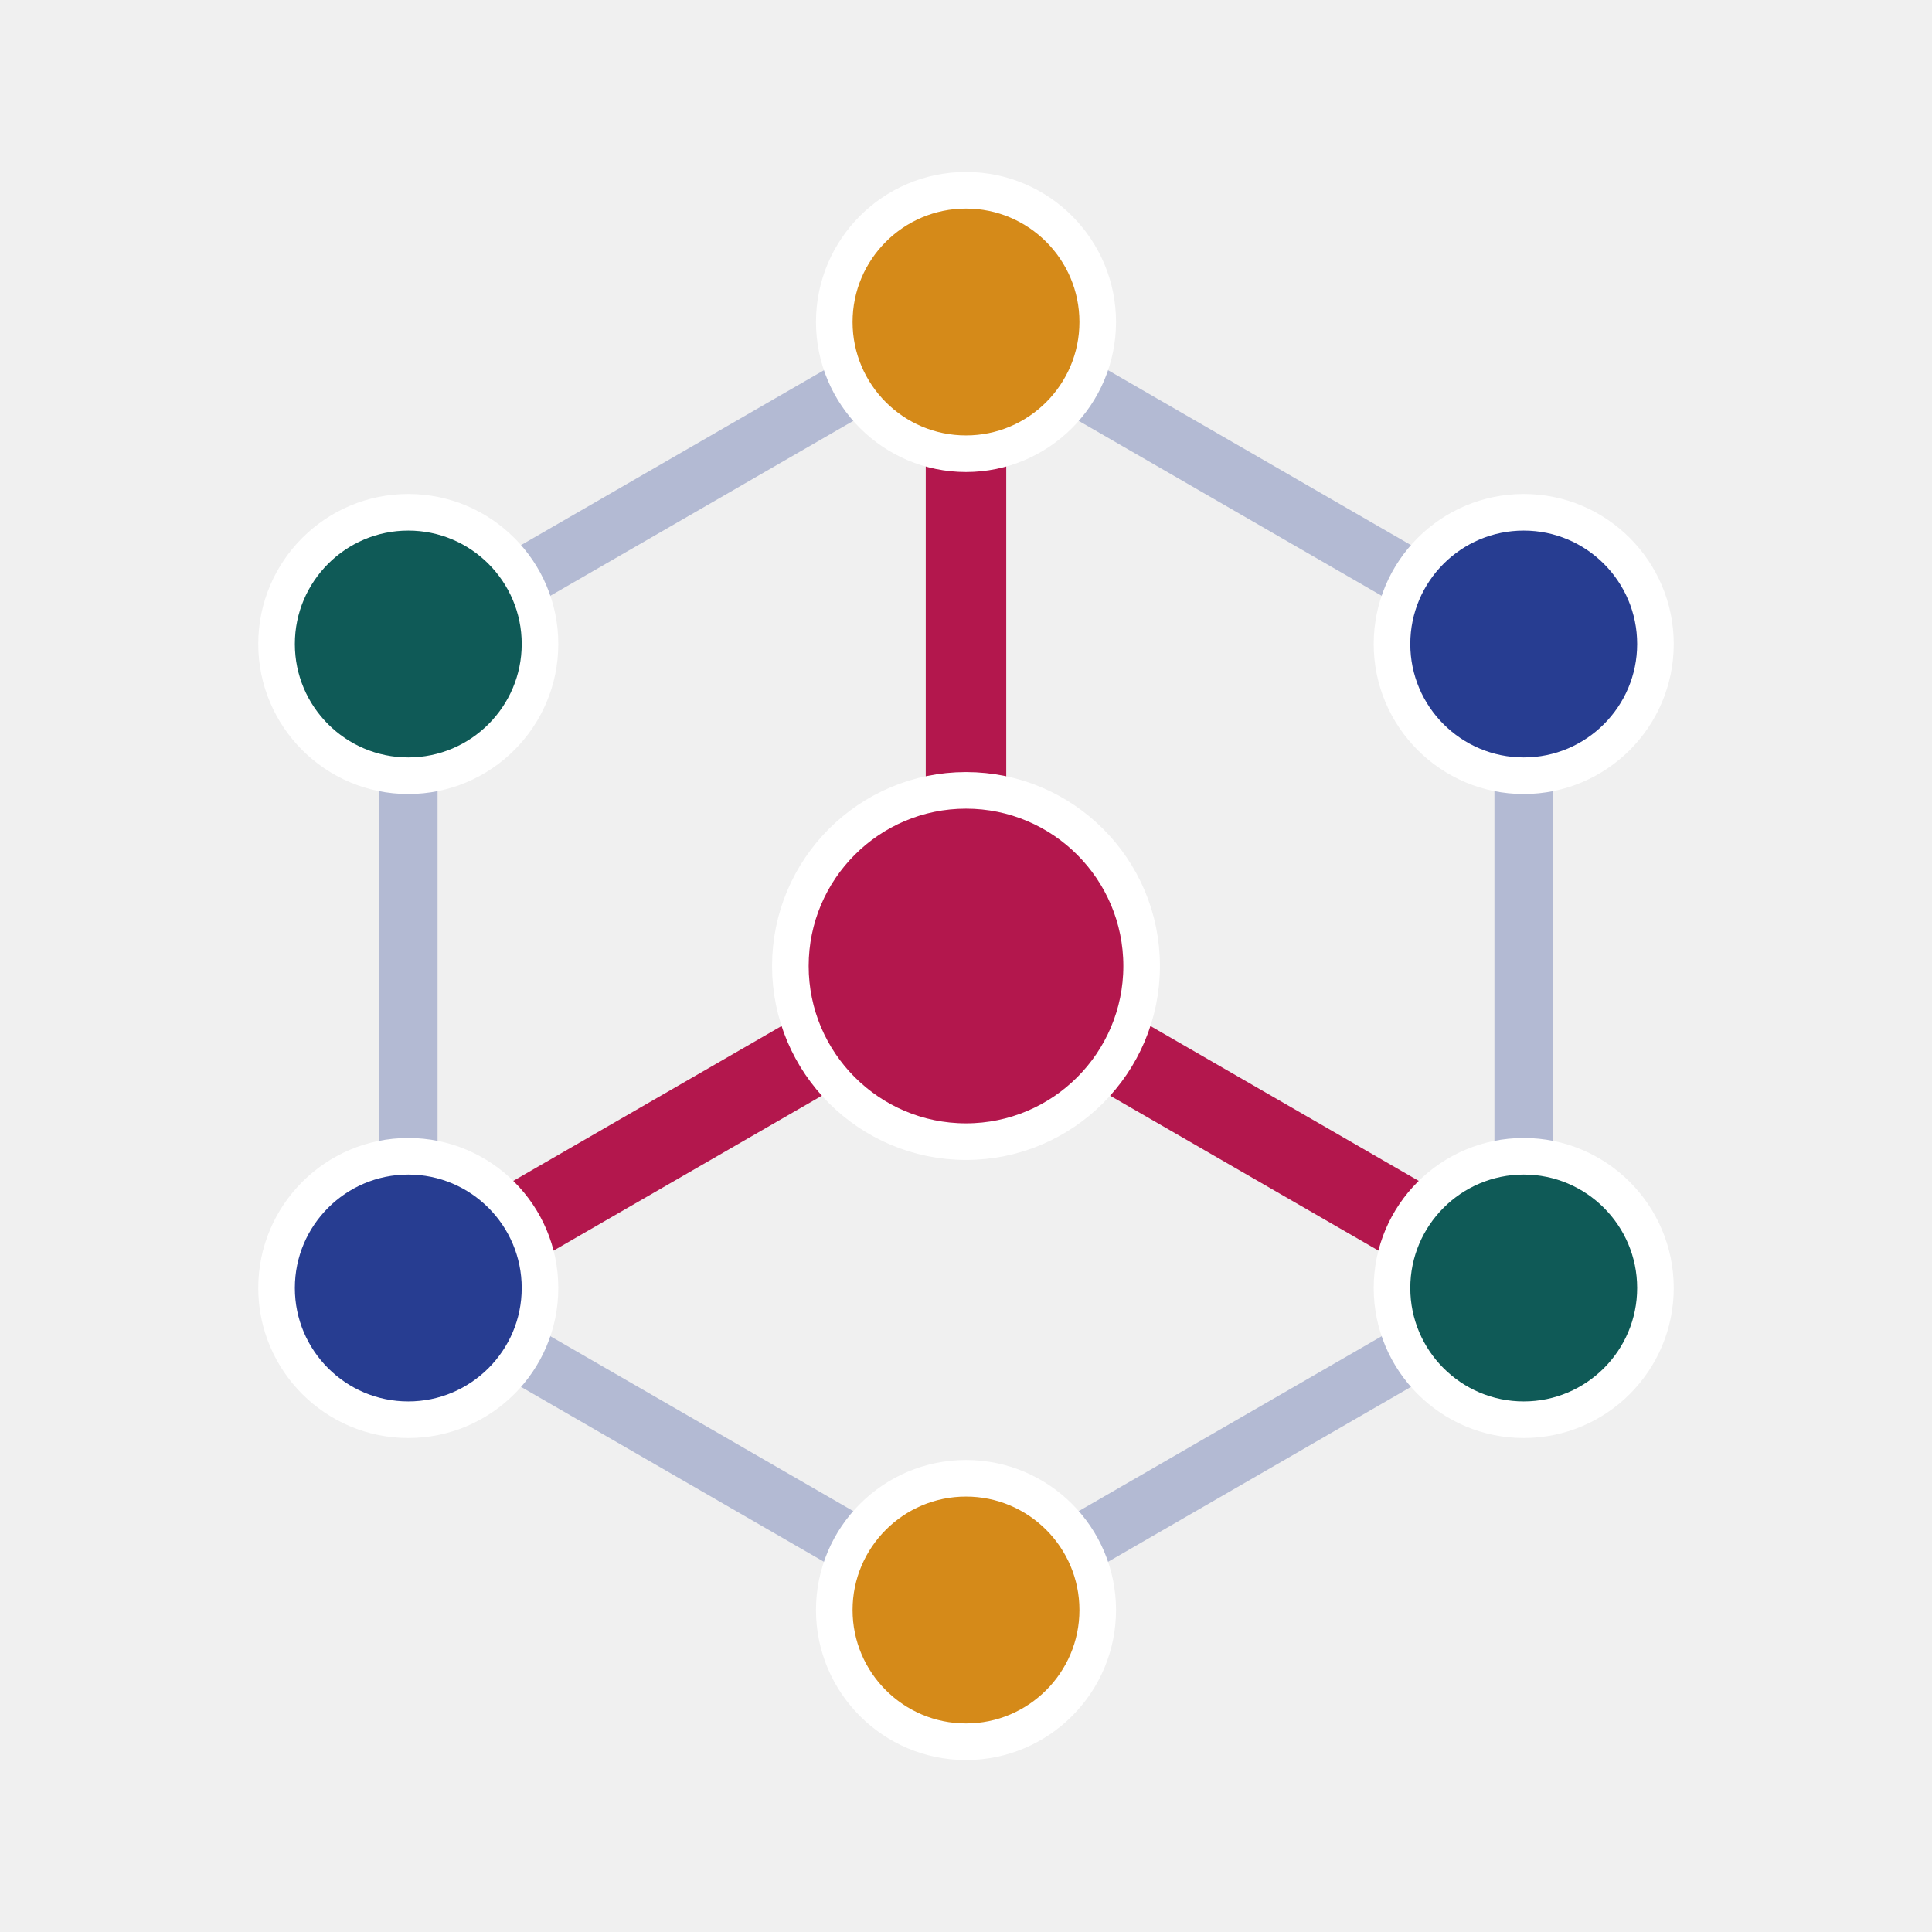
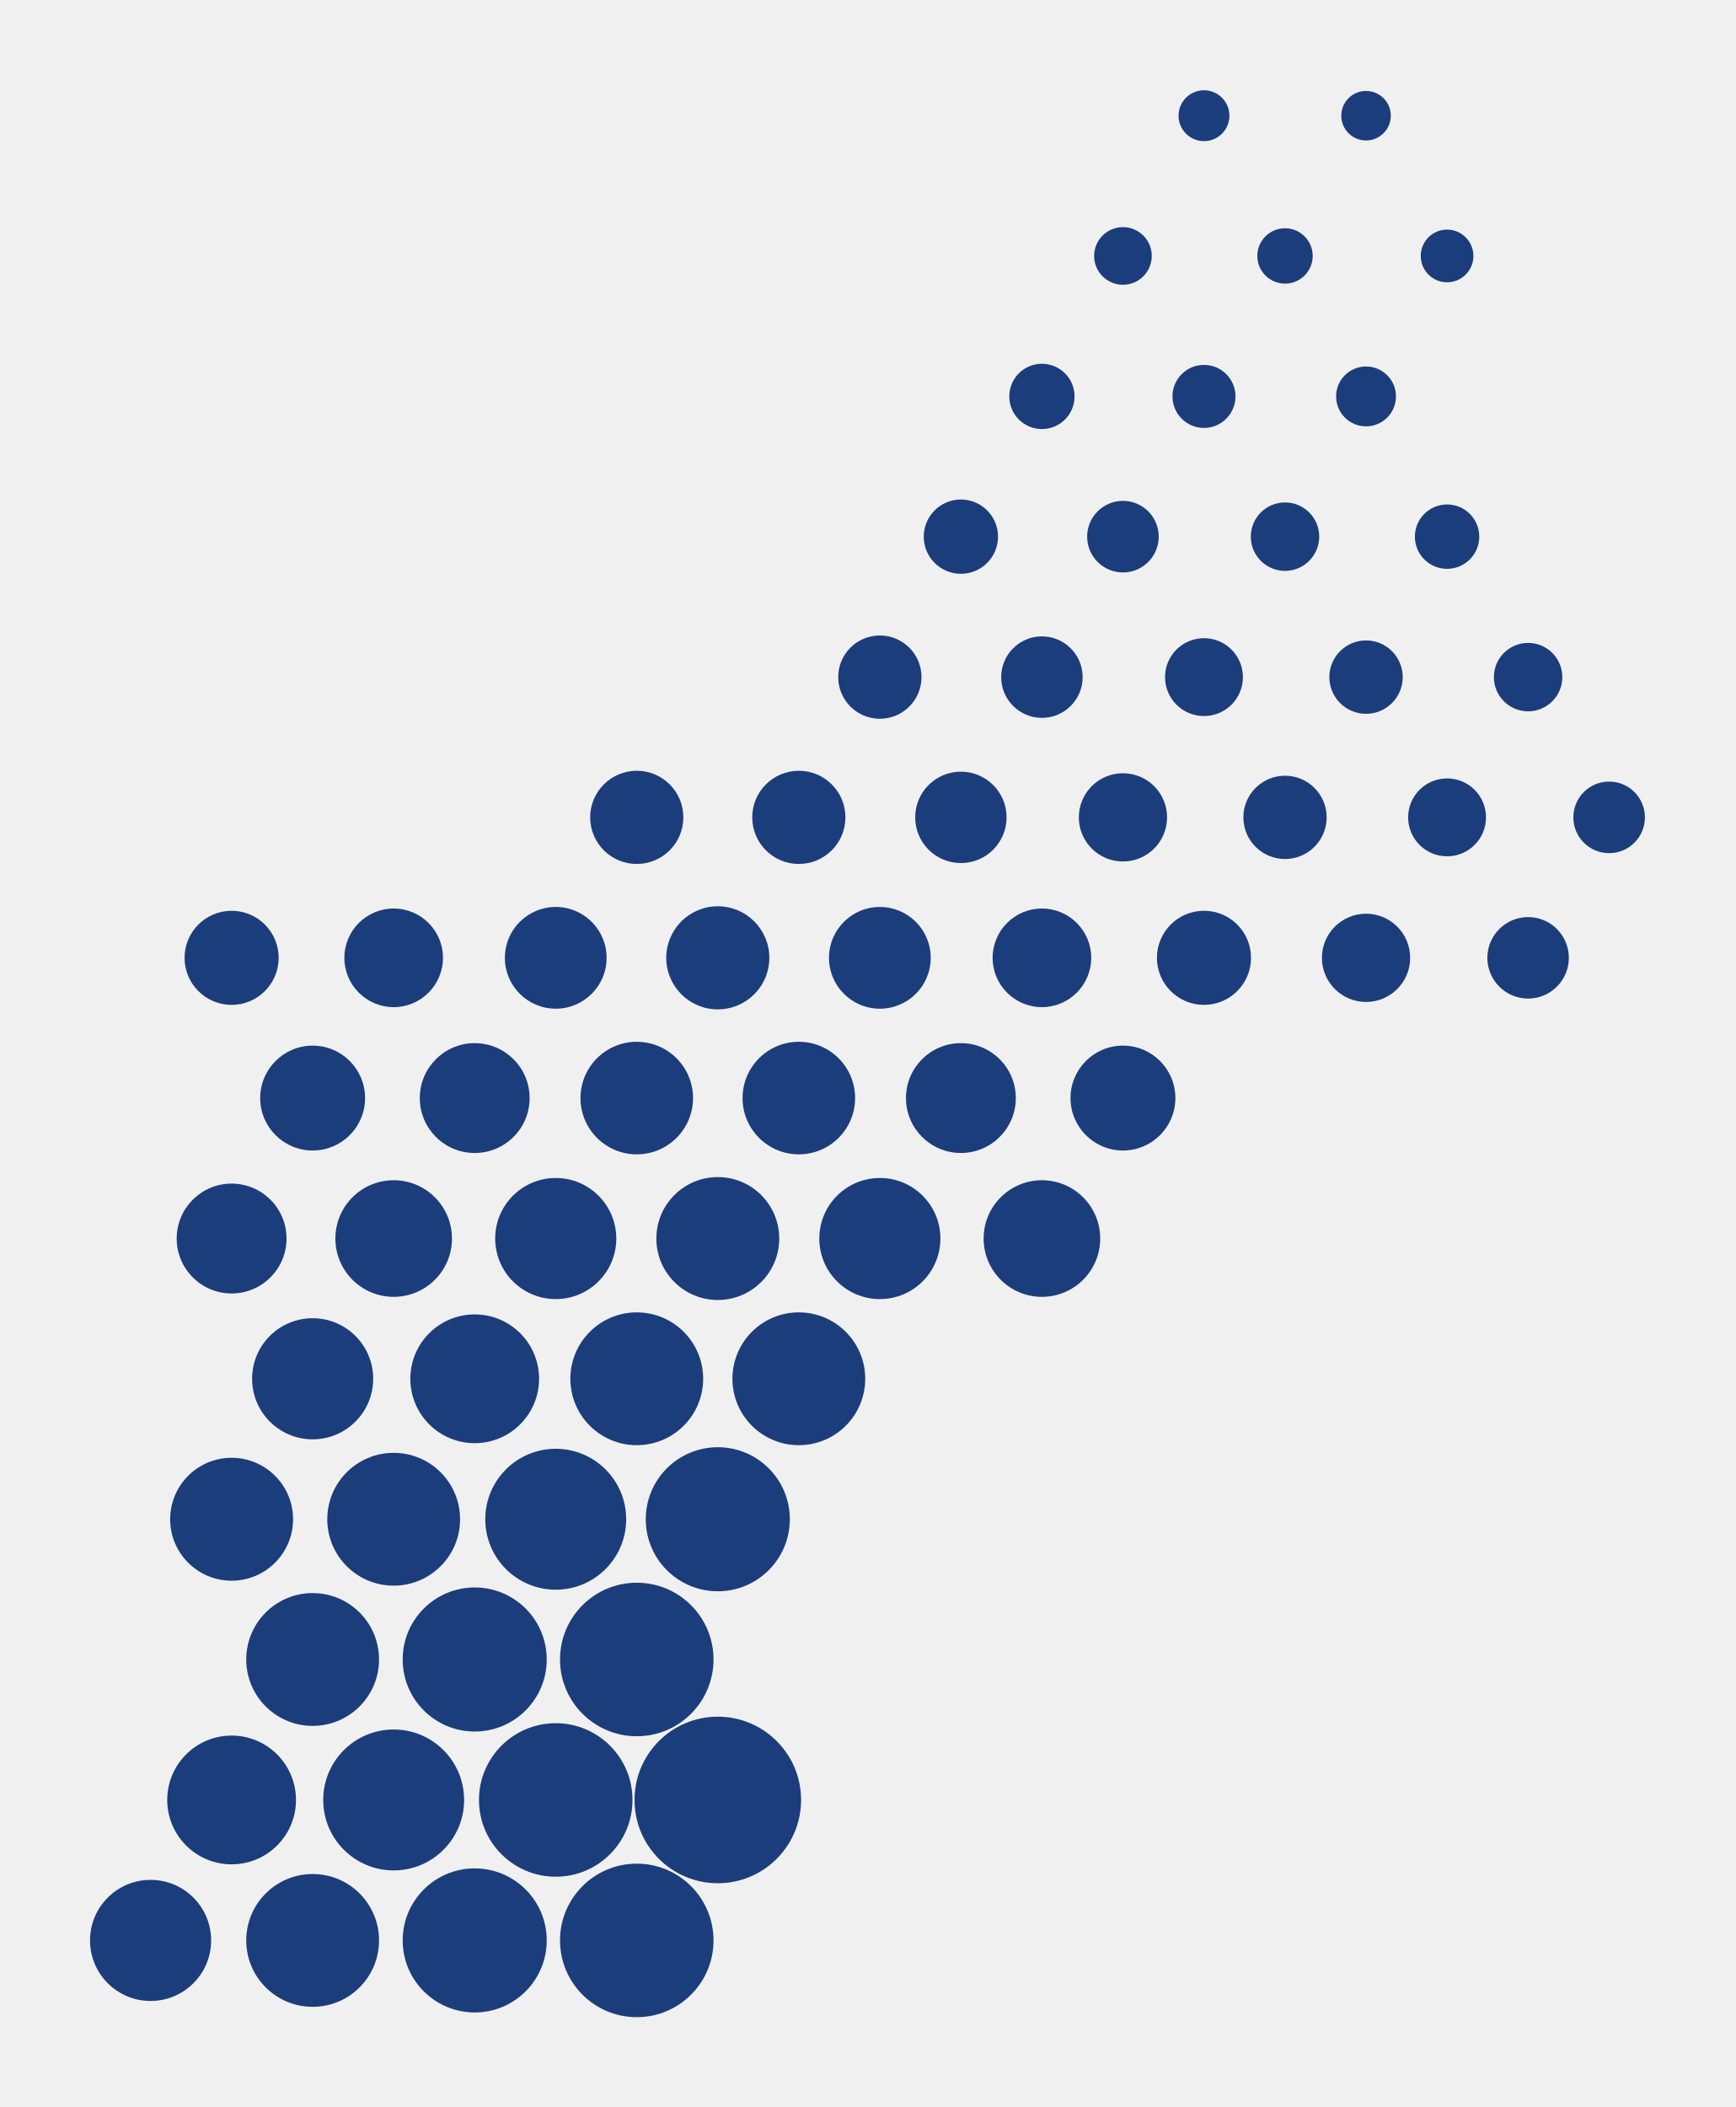
- <svg xmlns="http://www.w3.org/2000/svg" viewBox="0 0 132 132" width="132pt" height="132pt">
-   <g transform="translate(6 6)">
-     <path fill="none" stroke="#273d914c" stroke-width="4" stroke-linecap="round" stroke-linejoin="miter" stroke-miterlimit="4" transform="translate(60 16)" d="M 0 0l 38.105 22" />
-     <path fill="none" stroke="#273d914c" stroke-width="4" stroke-linecap="round" stroke-linejoin="miter" stroke-miterlimit="4" transform="translate(98.10512 38)" d="M 0 0l 0 44" />
-     <path fill="none" stroke="#273d914c" stroke-width="4" stroke-linecap="round" stroke-linejoin="miter" stroke-miterlimit="4" transform="translate(98.10512 82)" d="M 0 0l -38.105 22" />
-     <path fill="none" stroke="#273d914c" stroke-width="4" stroke-linecap="round" stroke-linejoin="miter" stroke-miterlimit="4" transform="translate(60 104)" d="M 0 0l -38.105 -22" />
-     <path fill="none" stroke="#273d914c" stroke-width="4" stroke-linecap="round" stroke-linejoin="miter" stroke-miterlimit="4" transform="translate(21.89488 82)" d="M 0 0l 0 -44" />
-     <path fill="none" stroke="#273d914c" stroke-width="4" stroke-linecap="round" stroke-linejoin="miter" stroke-miterlimit="4" transform="translate(21.89488 38)" d="M 0 0l 38.105 -22" />
-     <path fill="none" stroke="#b3174d" stroke-width="5.5" stroke-linecap="round" stroke-linejoin="miter" stroke-miterlimit="4" transform="translate(60 16)" d="M 0 0v 44" />
-     <path fill="none" stroke="#b3174d" stroke-width="5.5" stroke-linecap="round" stroke-linejoin="miter" stroke-miterlimit="4" transform="translate(98.10512 82)" d="M 0 0l -38.105 -22" />
-     <path fill="none" stroke="#b3174d" stroke-width="5.5" stroke-linecap="round" stroke-linejoin="miter" stroke-miterlimit="4" transform="translate(21.89488 82)" d="M 0 0l 38.105 -22" />
-     <path fill="#d58a19" fill-rule="nonzero" stroke="#ffffff" stroke-width="2.5" stroke-linecap="butt" stroke-linejoin="miter" stroke-miterlimit="4" transform="translate(51 7)" d="M 0 0m 0 9c 0 -4.966 4.034 -9 9 -9c 4.966 0 9 4.034 9 9c 0 4.966 -4.034 9 -9 9c -4.966 0 -9 -4.034 -9 -9" />
-     <path fill="#273d91" fill-rule="nonzero" stroke="#ffffff" stroke-width="2.5" stroke-linecap="butt" stroke-linejoin="miter" stroke-miterlimit="4" transform="translate(89.10512 29)" d="M 0 0m 0 9c 0 -4.966 4.034 -9 9 -9c 4.966 0 9 4.034 9 9c 0 4.966 -4.034 9 -9 9c -4.966 0 -9 -4.034 -9 -9" />
-     <path fill="#0f5a57" fill-rule="nonzero" stroke="#ffffff" stroke-width="2.5" stroke-linecap="butt" stroke-linejoin="miter" stroke-miterlimit="4" transform="translate(89.10512 73)" d="M 0 0m 0 9c 0 -4.966 4.034 -9 9 -9c 4.966 0 9 4.034 9 9c 0 4.966 -4.034 9 -9 9c -4.966 0 -9 -4.034 -9 -9" />
-     <path fill="#d58a19" fill-rule="nonzero" stroke="#ffffff" stroke-width="2.5" stroke-linecap="butt" stroke-linejoin="miter" stroke-miterlimit="4" transform="translate(51 95)" d="M 0 0m 0 9c 0 -4.966 4.034 -9 9 -9c 4.966 0 9 4.034 9 9c 0 4.966 -4.034 9 -9 9c -4.966 0 -9 -4.034 -9 -9" />
-     <path fill="#273d91" fill-rule="nonzero" stroke="#ffffff" stroke-width="2.5" stroke-linecap="butt" stroke-linejoin="miter" stroke-miterlimit="4" transform="translate(12.89488 73)" d="M 0 0m 0 9c 0 -4.966 4.034 -9 9 -9c 4.966 0 9 4.034 9 9c 0 4.966 -4.034 9 -9 9c -4.966 0 -9 -4.034 -9 -9" />
-     <path fill="#0f5a57" fill-rule="nonzero" stroke="#ffffff" stroke-width="2.5" stroke-linecap="butt" stroke-linejoin="miter" stroke-miterlimit="4" transform="translate(12.89488 29)" d="M 0 0m 0 9c 0 -4.966 4.034 -9 9 -9c 4.966 0 9 4.034 9 9c 0 4.966 -4.034 9 -9 9c -4.966 0 -9 -4.034 -9 -9" />
-     <path fill="#b3174d" fill-rule="nonzero" stroke="#ffffff" stroke-width="2.5" stroke-linecap="butt" stroke-linejoin="miter" stroke-miterlimit="4" transform="translate(48 48)" d="M 0 0m 0 12c 0 -6.621 5.379 -12 12 -12c 6.621 0 12 5.379 12 12c 0 6.621 -5.379 12 -12 12c -6.621 0 -12 -5.379 -12 -12" />
+ <svg xmlns="http://www.w3.org/2000/svg" role="img" aria-label="NECB · New England Computational Biology" viewBox="0 0 77.09 93.60" width="77.09" height="93.60">
+   <g fill="#1C3D7B" transform="translate(4 4)">
+     <g id="mark" transform="translate(-13.71 -7.10) scale(1.00)">
+       <circle cx="63.20" cy="8.24" r="1.13" />
+       <circle cx="70.40" cy="8.24" r="1.10" />
+       <circle cx="59.60" cy="14.47" r="1.28" />
+       <circle cx="66.80" cy="14.47" r="1.23" />
+       <circle cx="74.00" cy="14.47" r="1.17" />
+       <circle cx="56.00" cy="20.71" r="1.45" />
+       <circle cx="63.20" cy="20.71" r="1.40" />
+       <circle cx="70.40" cy="20.71" r="1.33" />
+       <circle cx="52.40" cy="26.94" r="1.65" />
+       <circle cx="59.60" cy="26.94" r="1.59" />
+       <circle cx="66.80" cy="26.94" r="1.52" />
+       <circle cx="74.00" cy="26.94" r="1.43" />
+       <circle cx="48.80" cy="33.18" r="1.85" />
+       <circle cx="56.00" cy="33.18" r="1.81" />
+       <circle cx="63.20" cy="33.18" r="1.73" />
+       <circle cx="70.40" cy="33.18" r="1.63" />
+       <circle cx="77.60" cy="33.18" r="1.52" />
+       <circle cx="38.00" cy="39.41" r="2.07" />
+       <circle cx="45.20" cy="39.41" r="2.07" />
+       <circle cx="52.40" cy="39.41" r="2.03" />
+       <circle cx="59.60" cy="39.41" r="1.96" />
+       <circle cx="66.80" cy="39.41" r="1.85" />
+       <circle cx="74.00" cy="39.41" r="1.73" />
+       <circle cx="81.20" cy="39.41" r="1.59" />
+       <circle cx="20.00" cy="45.65" r="2.09" />
+       <circle cx="27.20" cy="45.65" r="2.19" />
+       <circle cx="34.40" cy="45.65" r="2.26" />
+       <circle cx="41.60" cy="45.65" r="2.29" />
+       <circle cx="48.80" cy="45.65" r="2.26" />
+       <circle cx="56.00" cy="45.65" r="2.19" />
+       <circle cx="63.20" cy="45.65" r="2.09" />
+       <circle cx="70.40" cy="45.65" r="1.96" />
+       <circle cx="77.60" cy="45.65" r="1.81" />
+       <circle cx="23.60" cy="51.88" r="2.33" />
+       <circle cx="30.80" cy="51.88" r="2.44" />
+       <circle cx="38.00" cy="51.88" r="2.50" />
+       <circle cx="45.20" cy="51.88" r="2.50" />
+       <circle cx="52.40" cy="51.88" r="2.44" />
+       <circle cx="59.60" cy="51.88" r="2.33" />
+       <circle cx="20.00" cy="58.12" r="2.44" />
+       <circle cx="27.20" cy="58.12" r="2.59" />
+       <circle cx="34.40" cy="58.12" r="2.69" />
+       <circle cx="41.60" cy="58.12" r="2.73" />
+       <circle cx="48.80" cy="58.12" r="2.69" />
+       <circle cx="56.00" cy="58.12" r="2.59" />
+       <circle cx="23.60" cy="64.35" r="2.69" />
+       <circle cx="30.80" cy="64.35" r="2.86" />
+       <circle cx="38.00" cy="64.35" r="2.95" />
+       <circle cx="45.20" cy="64.35" r="2.95" />
+       <circle cx="20.00" cy="70.59" r="2.73" />
+       <circle cx="27.20" cy="70.59" r="2.95" />
+       <circle cx="34.40" cy="70.59" r="3.13" />
+       <circle cx="41.60" cy="70.59" r="3.20" />
+       <circle cx="23.60" cy="76.82" r="2.95" />
+       <circle cx="30.80" cy="76.82" r="3.20" />
+       <circle cx="38.00" cy="76.82" r="3.41" />
+       <circle cx="20.00" cy="83.06" r="2.86" />
+       <circle cx="27.20" cy="83.06" r="3.13" />
+       <circle cx="34.40" cy="83.06" r="3.41" />
+       <circle cx="41.60" cy="83.06" r="3.70" />
+       <circle cx="16.40" cy="89.30" r="2.69" />
+       <circle cx="23.60" cy="89.30" r="2.95" />
+       <circle cx="30.80" cy="89.30" r="3.20" />
+       <circle cx="38.00" cy="89.30" r="3.41" />
+     </g>
  </g>
</svg>
